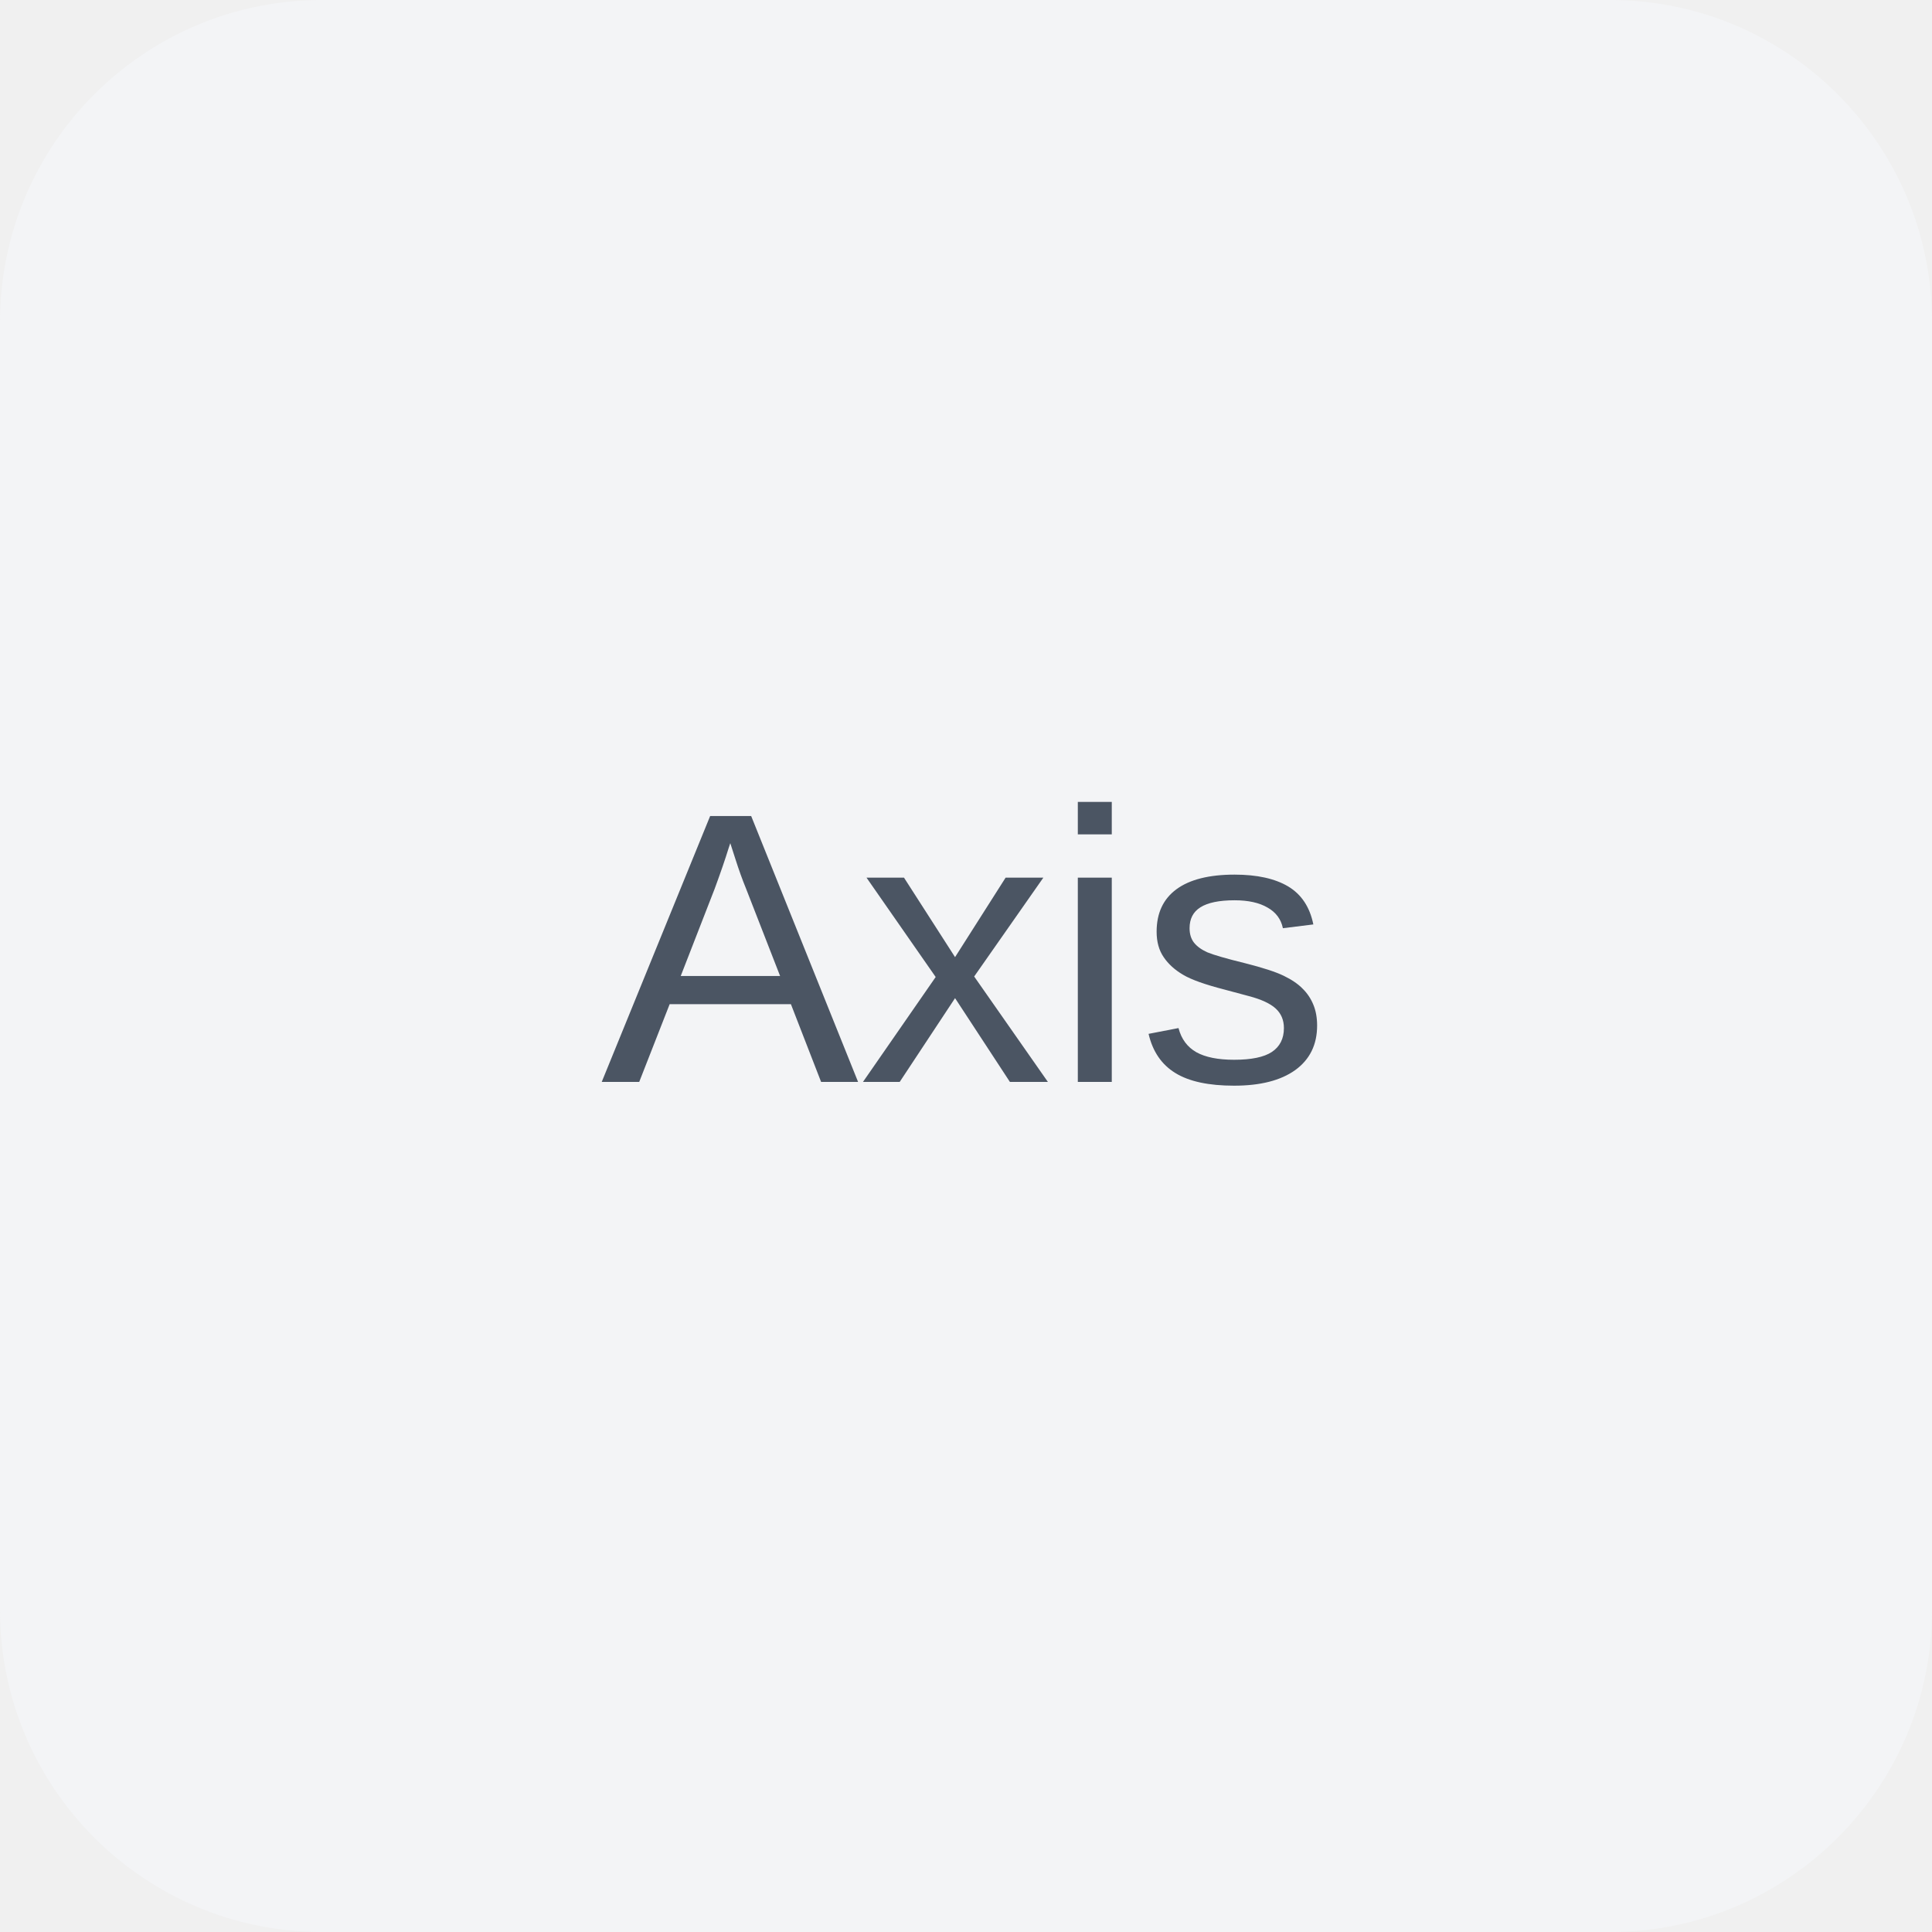
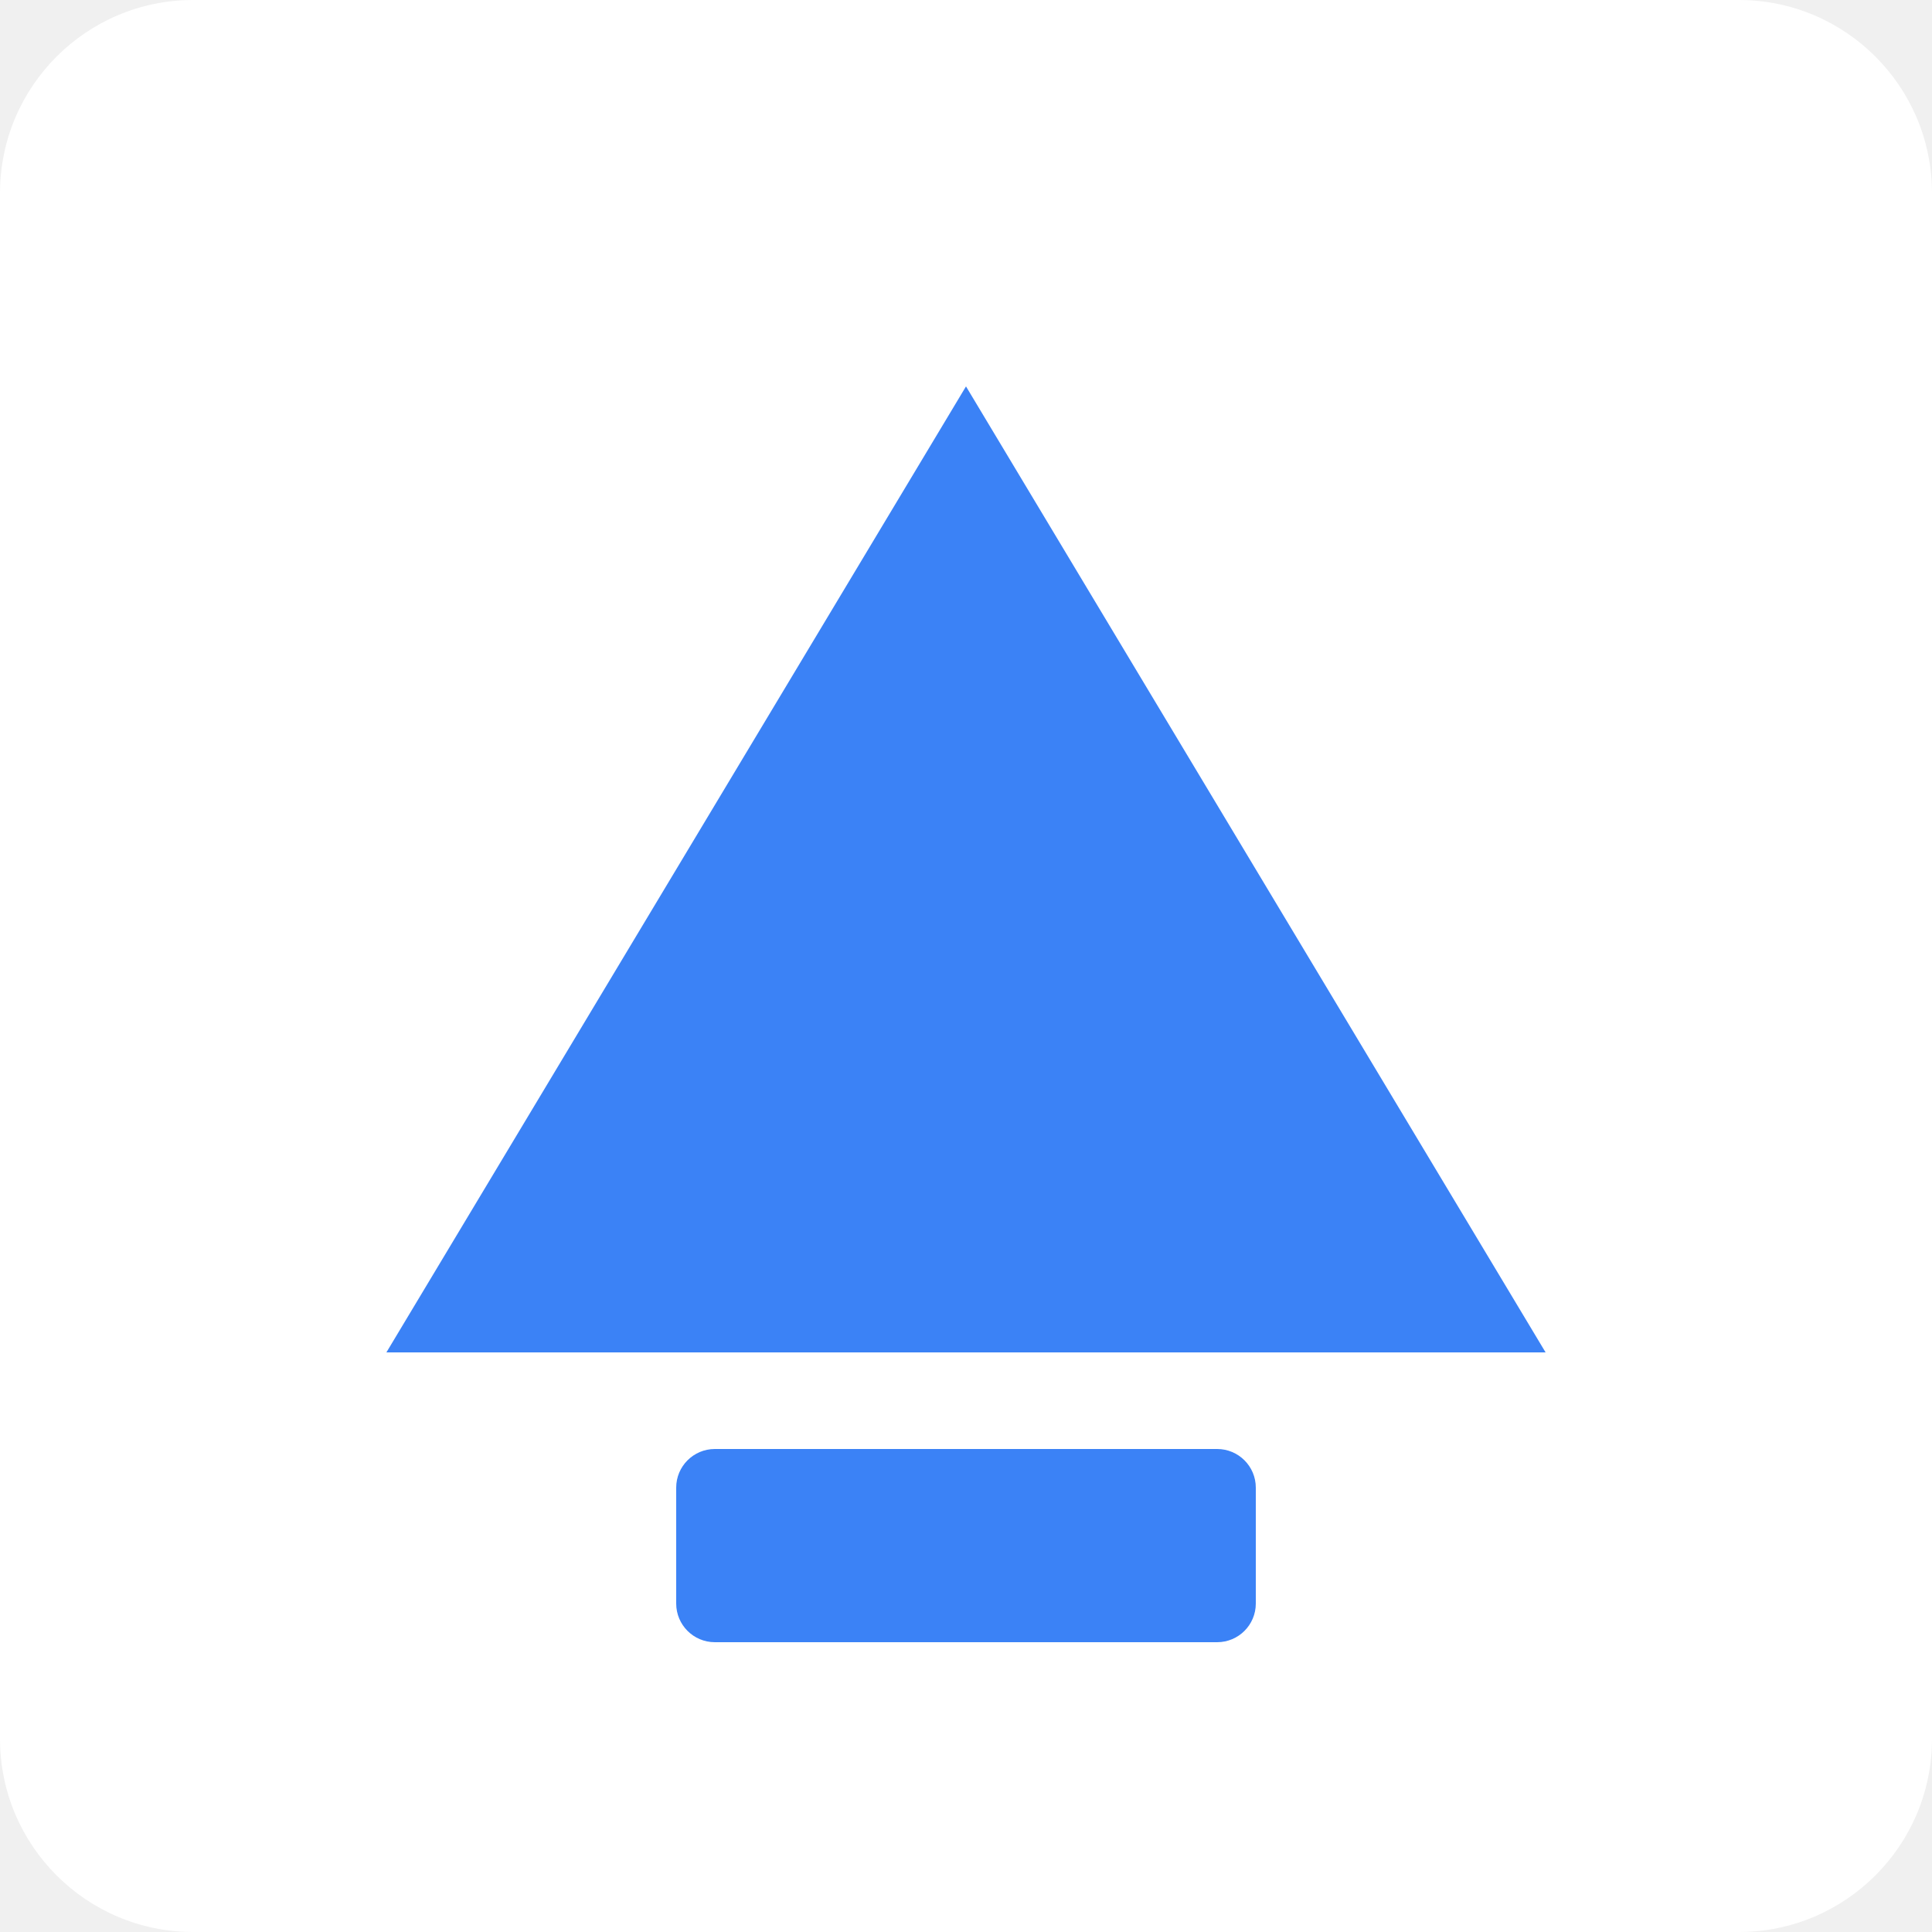
- <svg xmlns="http://www.w3.org/2000/svg" width="120" height="120" viewBox="0 0 120 120" fill="none">
-   <rect width="120" height="120" rx="20" fill="#F3F4F6" />
-   <text x="50%" y="50%" text-anchor="middle" dy=".3em" font-family="Arial" font-size="24" fill="#4B5563">Axis</text>
+ <svg xmlns="http://www.w3.org/2000/svg" viewBox="0 0 100 100">
+   <rect width="100" height="100" rx="10" fill="#fff" />
+   <polygon points="50,20 20,70 80,70" fill="#3B82F6" />
+   <rect x="35" y="75" width="30" height="10" rx="2" fill="#3B82F6" />
</svg>
